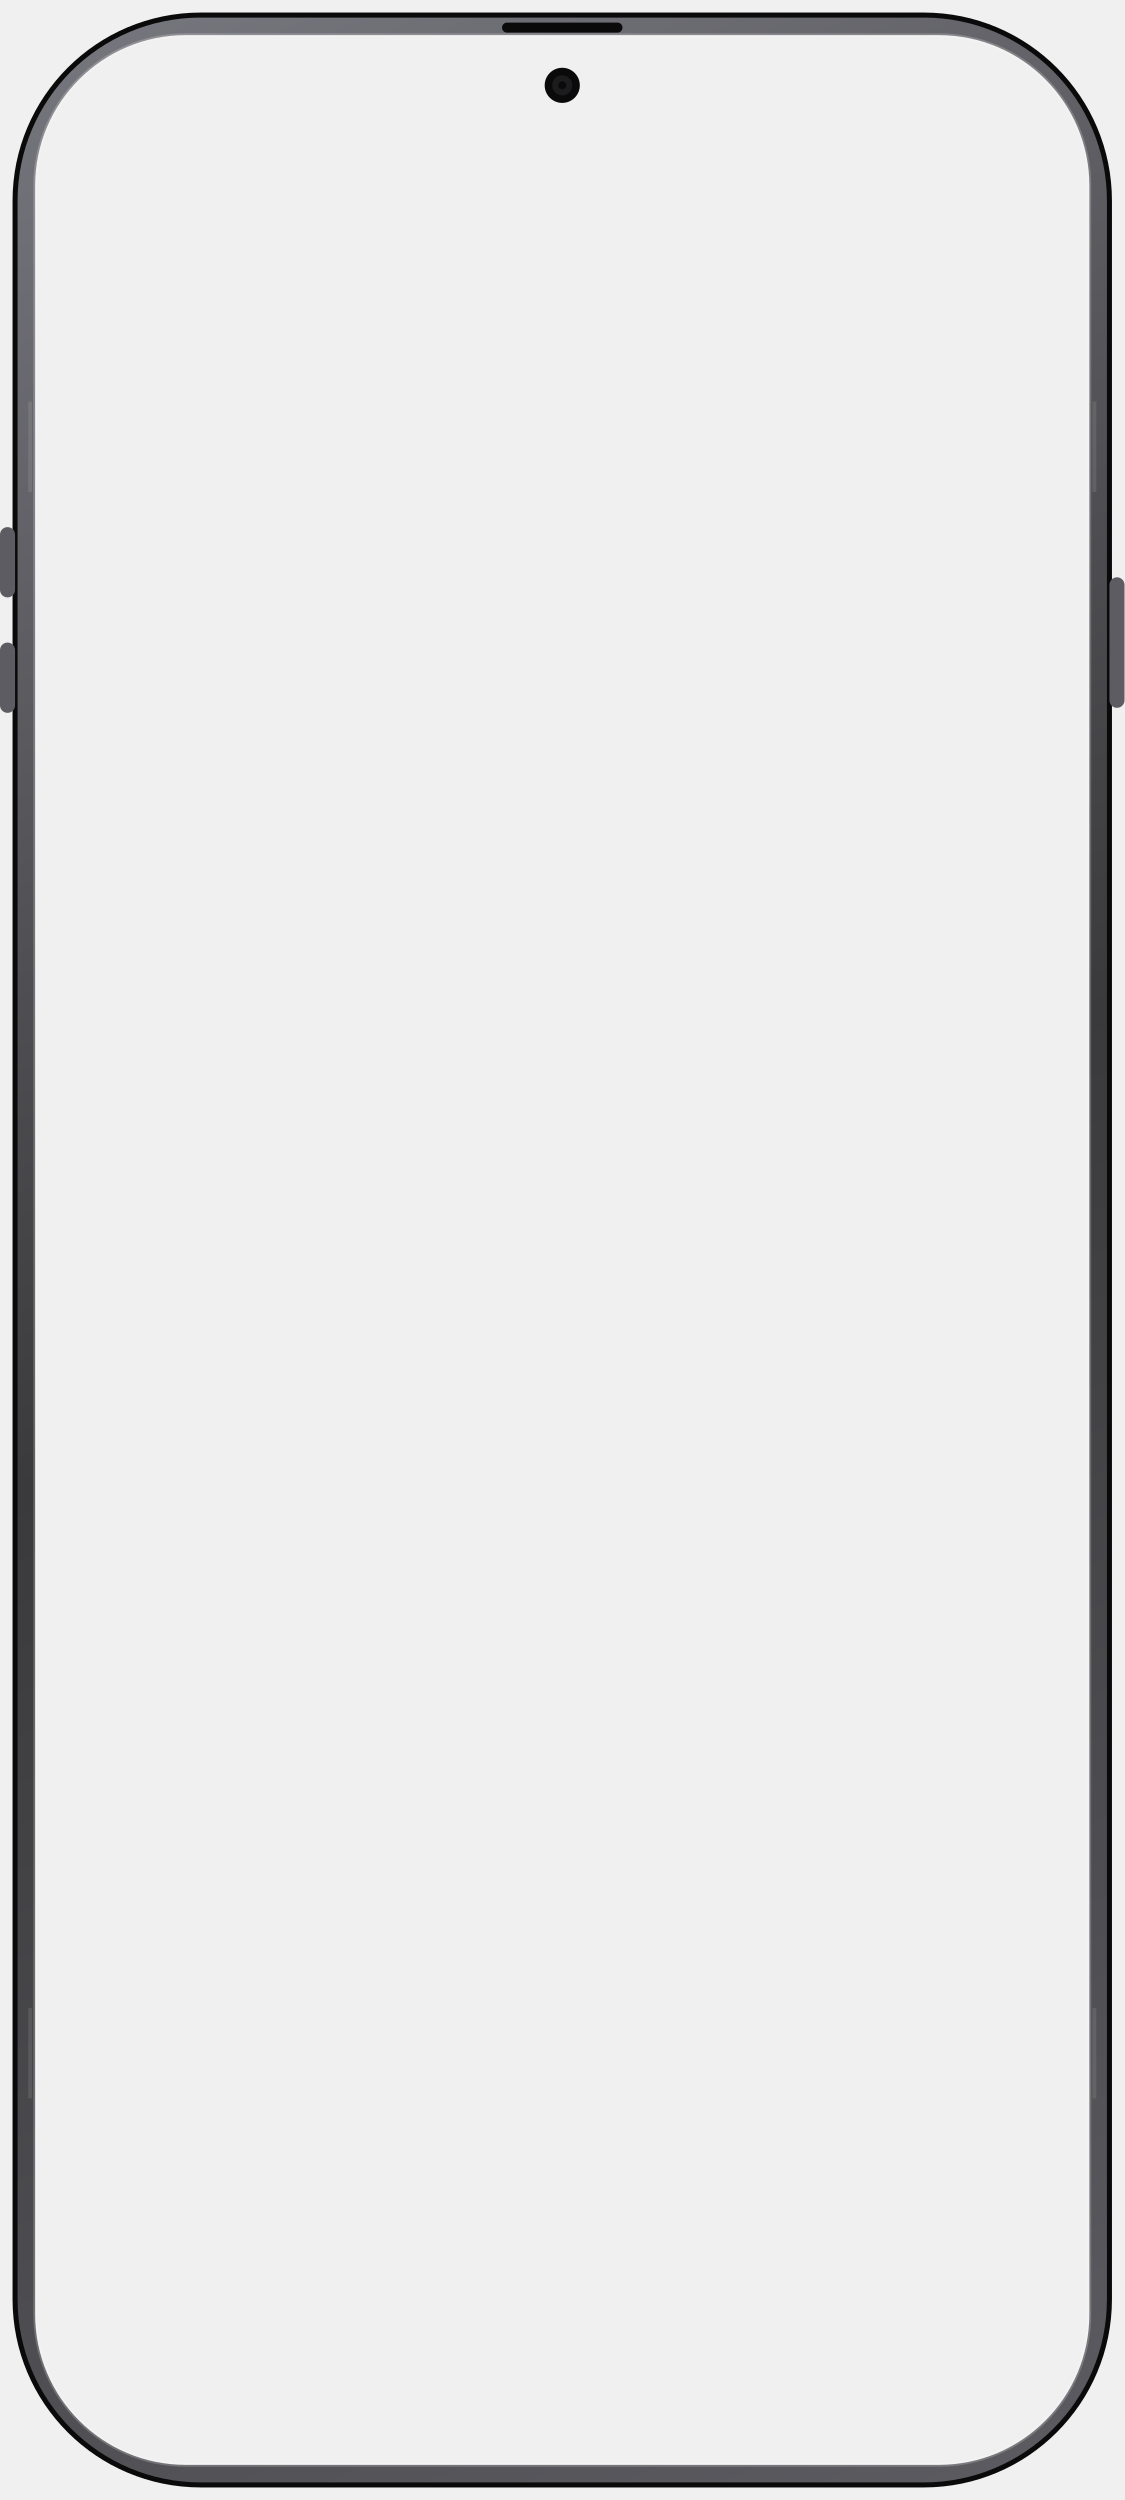
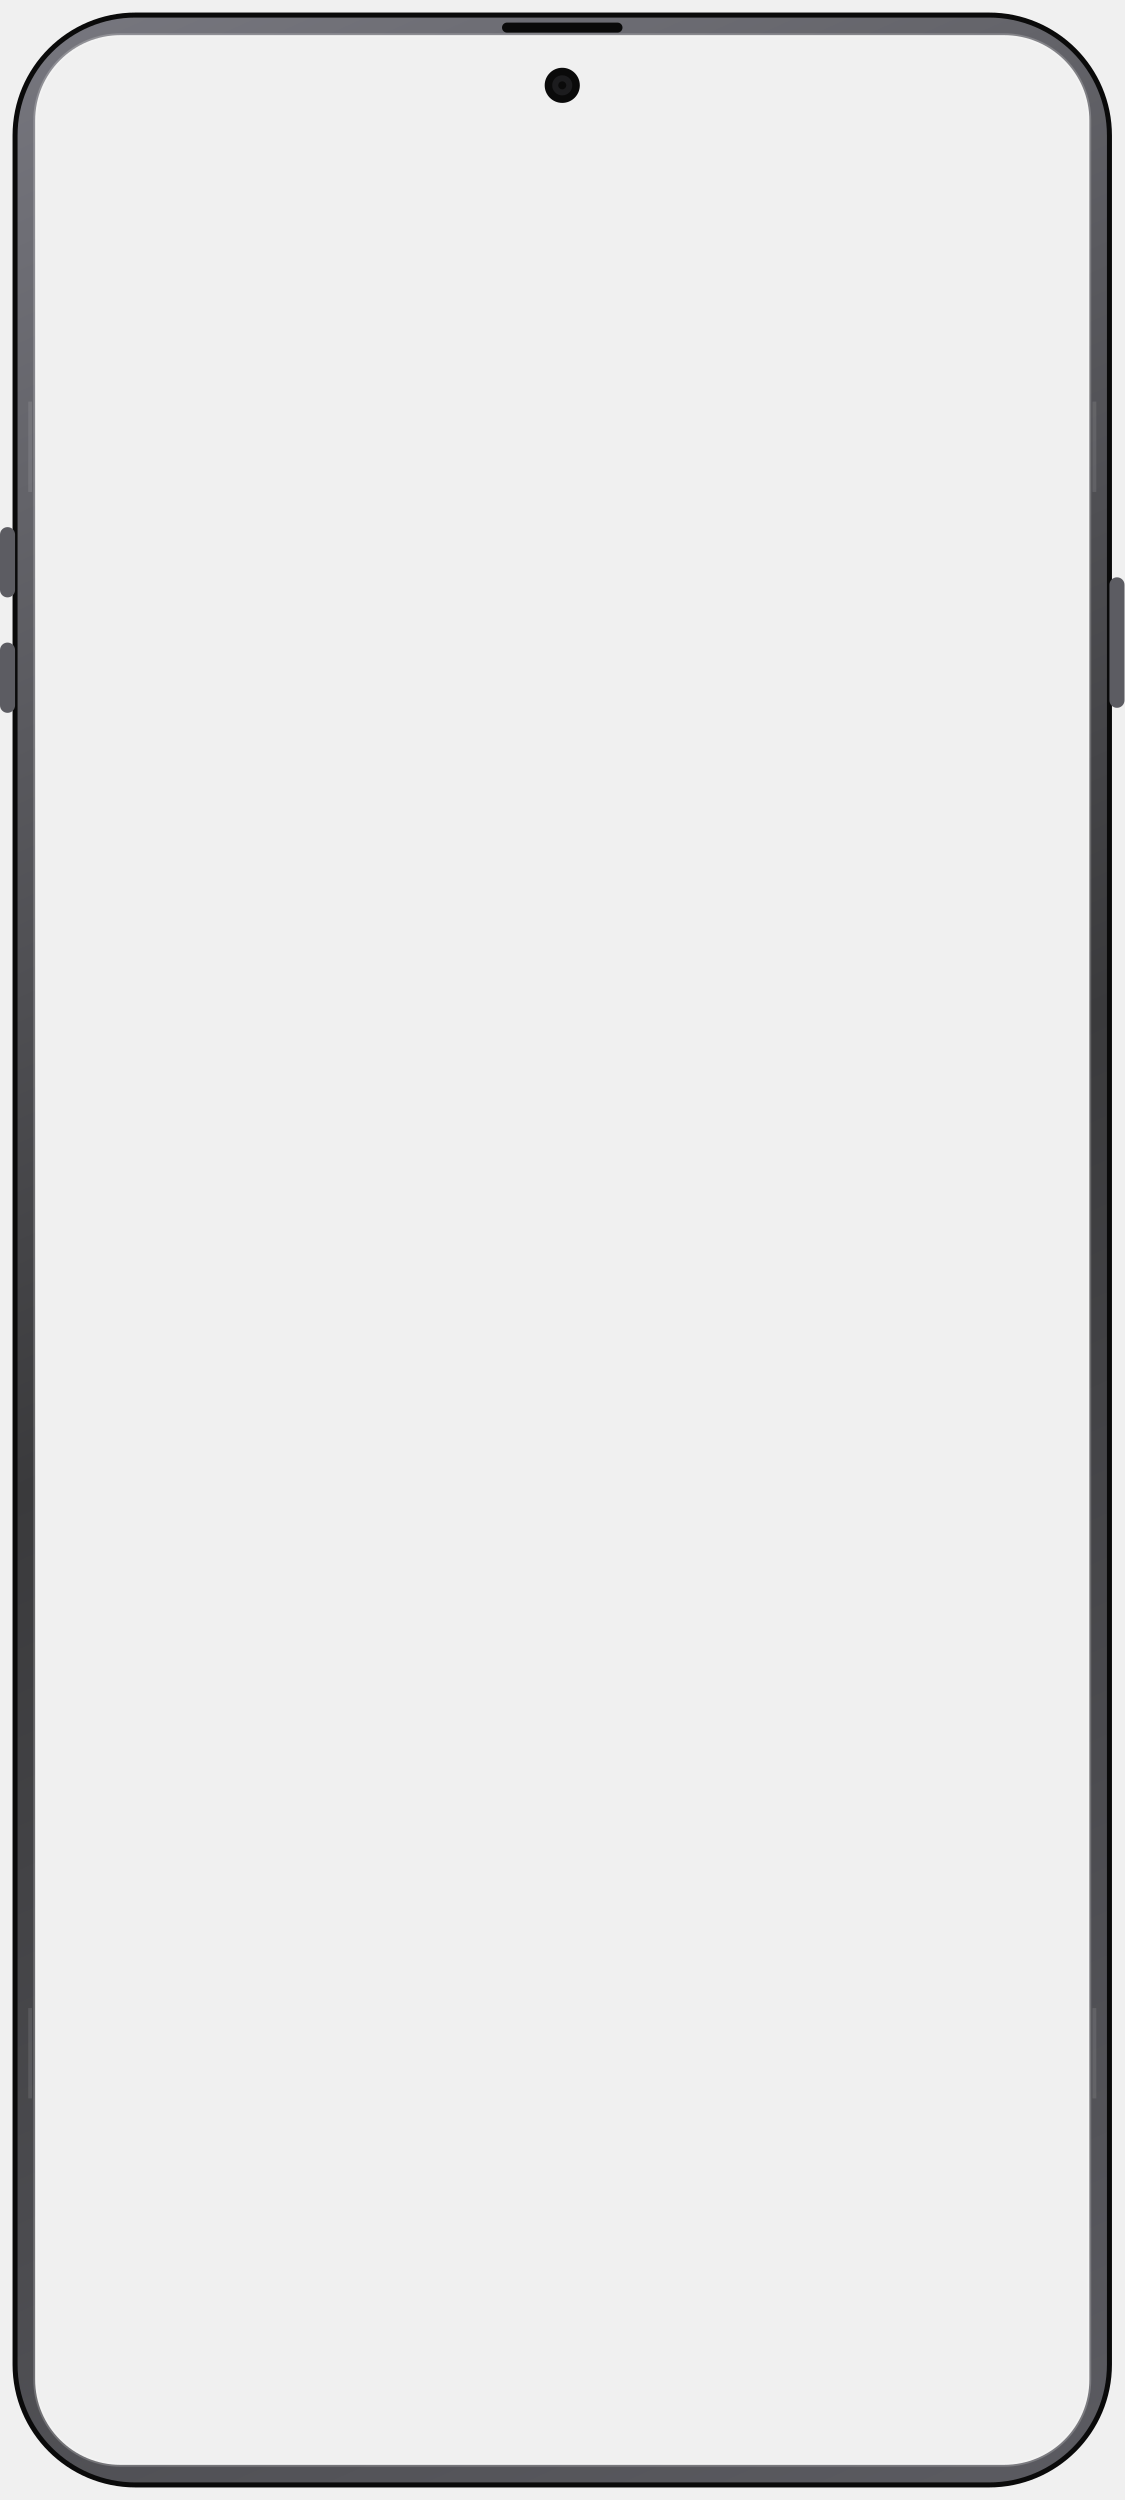
<svg xmlns="http://www.w3.org/2000/svg" width="448" height="996" viewBox="0 0 448 996" fill="none">
  <defs>
    <linearGradient id="bezelPixel" x1="0" y1="0" x2="448" y2="996" gradientUnits="userSpaceOnUse">
      <stop offset="0" stop-color="#787880" />
      <stop offset="0.5" stop-color="#3a3a3c" />
      <stop offset="1" stop-color="#5c5c62" />
    </linearGradient>
    <mask id="screenPixel">
      <rect x="0" y="0" width="448" height="996" fill="white" />
-       <rect x="14" y="14" width="420" height="968" rx="60" ry="60" fill="black" />
+       <rect x="14" y="14" width="420" height="968" rx="34" ry="34" fill="black" />
    </mask>
  </defs>
-   <rect x="6" y="6" width="436" height="984" rx="74" ry="74" fill="url(#bezelPixel)" stroke="#0a0a0a" stroke-width="2" mask="url(#screenPixel)" />
-   <rect x="14" y="14" width="420" height="968" rx="60" ry="60" fill="none" stroke="rgba(255,255,255,0.2)" stroke-width="1.5" />
+   <rect x="6" y="6" width="436" height="984" rx="48" ry="48" fill="url(#bezelPixel)" stroke="#0a0a0a" stroke-width="2" mask="url(#screenPixel)" />
+   <rect x="14" y="14" width="420" height="968" rx="34" ry="34" fill="none" stroke="rgba(255,255,255,0.2)" stroke-width="1.5" />
  <rect x="200" y="9" width="48" height="4" rx="2" fill="#0a0a0a" />
  <circle cx="224" cy="34" r="7" fill="#0a0a0a" />
  <circle cx="224" cy="34" r="4" fill="#1c1c1e" />
  <circle cx="224" cy="34" r="1.6" fill="#0a0a0a" />
  <rect x="442" y="230" width="6" height="52" rx="3" fill="#5c5c62" />
  <rect x="0" y="210" width="6" height="28" rx="3" fill="#5c5c62" />
  <rect x="0" y="256" width="6" height="28" rx="3" fill="#5c5c62" />
  <g stroke="rgba(255,255,255,0.10)" stroke-width="1.5">
    <line x1="12" y1="160" x2="12" y2="196" />
    <line x1="12" y1="800" x2="12" y2="836" />
    <line x1="436" y1="160" x2="436" y2="196" />
    <line x1="436" y1="800" x2="436" y2="836" />
  </g>
</svg>
